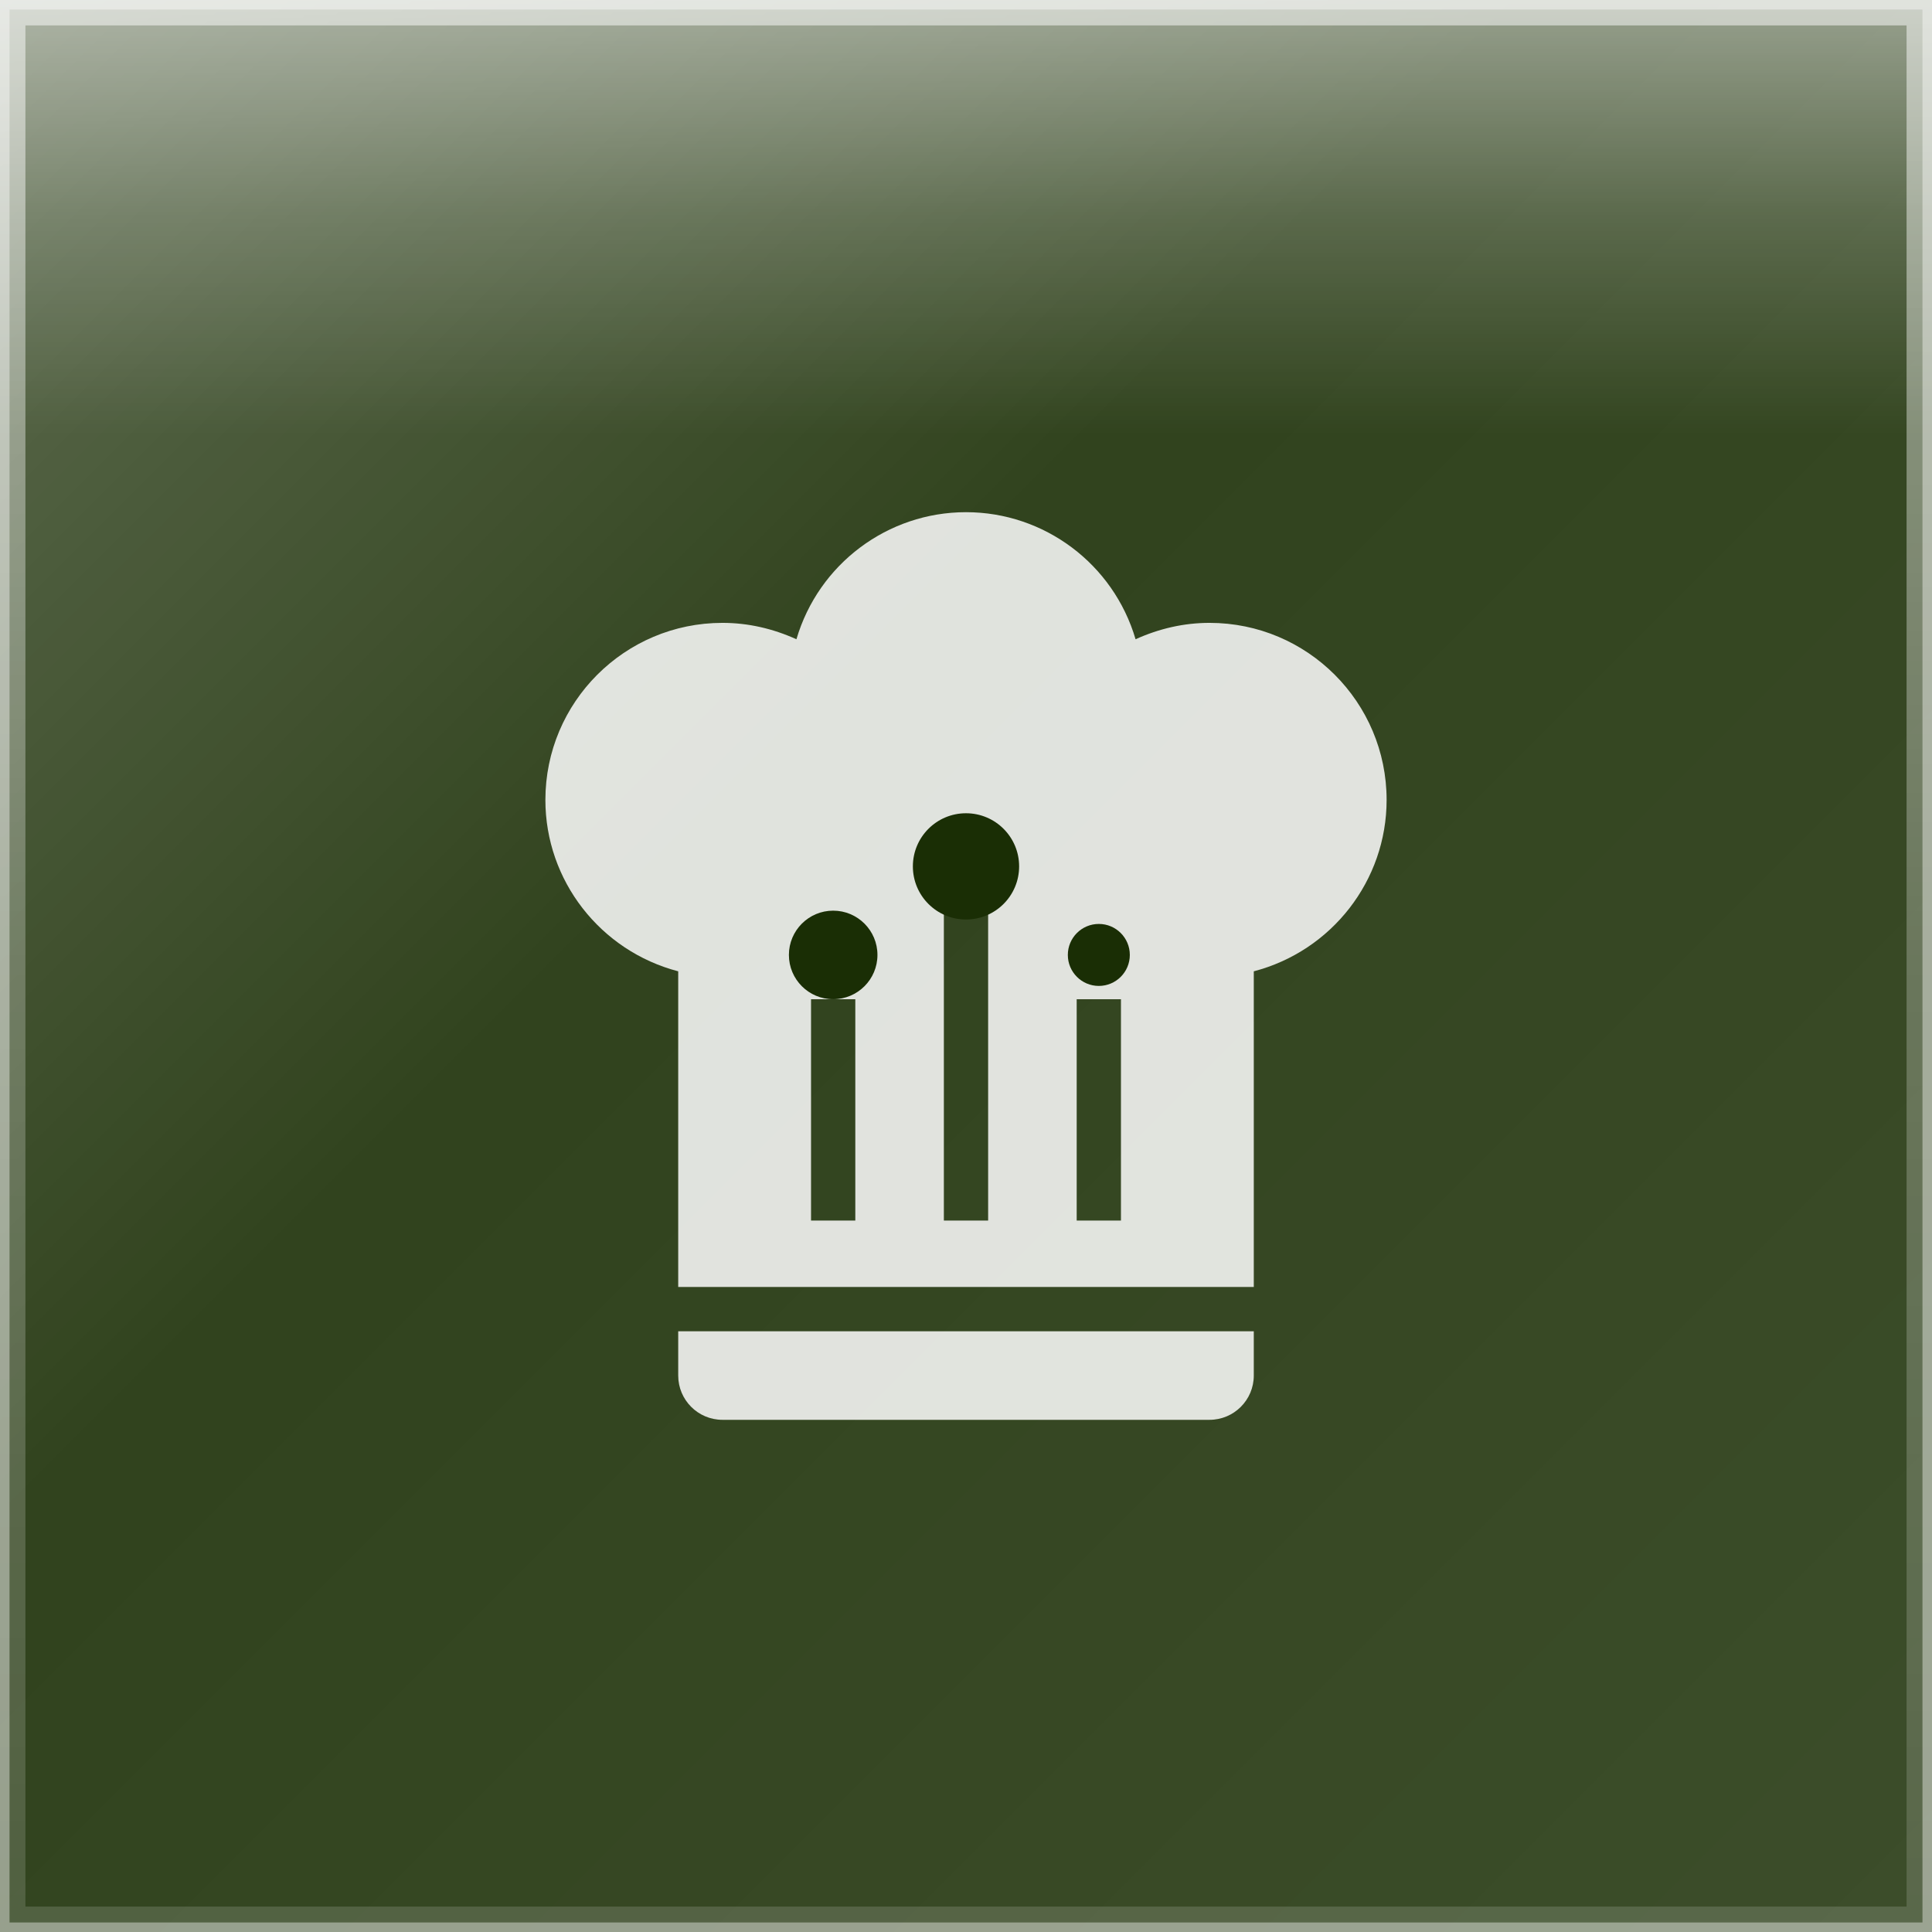
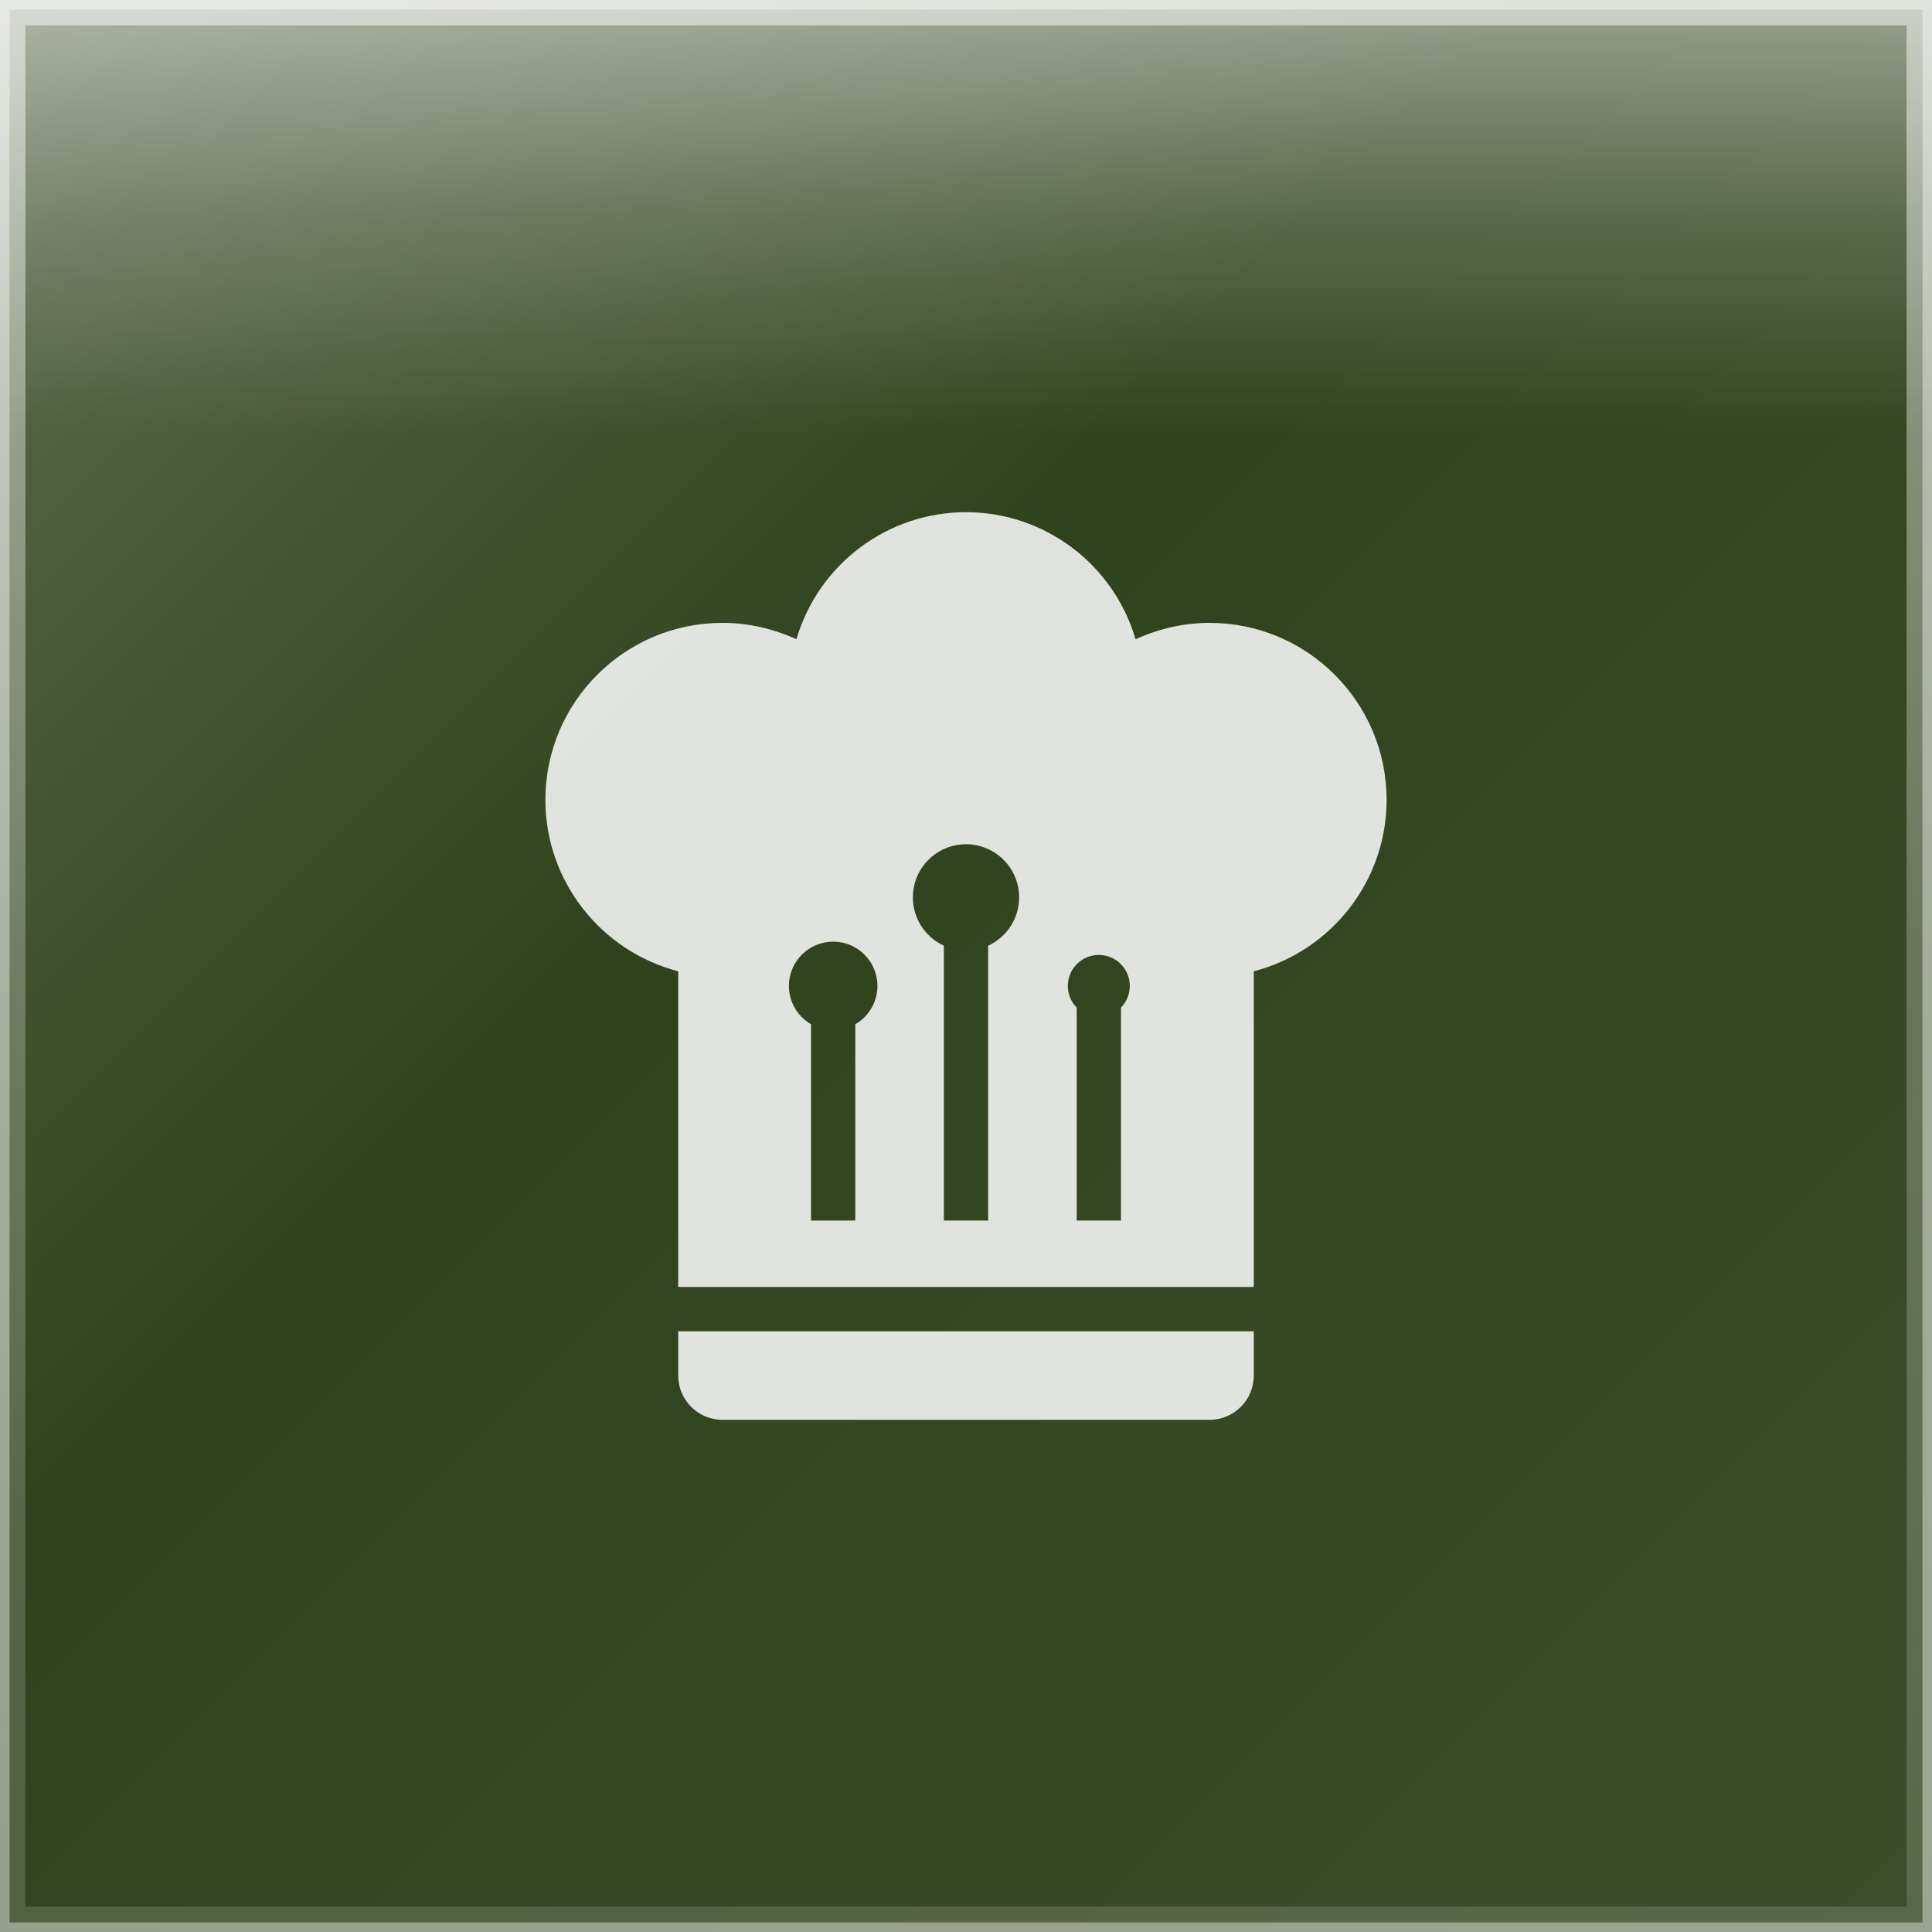
<svg xmlns="http://www.w3.org/2000/svg" width="152" height="152" viewBox="0 0 152 152">
  <defs>
    <linearGradient id="glassGradient" x1="0%" y1="0%" x2="100%" y2="100%">
      <stop offset="0%" style="stop-color:rgba(255,255,255,0.30)" />
      <stop offset="40%" style="stop-color:rgba(255,255,255,0.10)" />
      <stop offset="100%" style="stop-color:rgba(255,255,255,0.15)" />
    </linearGradient>
    <linearGradient id="specularHighlight" x1="50%" y1="0%" x2="50%" y2="100%">
      <stop offset="0%" style="stop-color:rgba(255,255,255,0.5)" />
      <stop offset="25%" style="stop-color:rgba(255,255,255,0.2)" />
      <stop offset="50%" style="stop-color:rgba(255,255,255,0)" />
    </linearGradient>
    <linearGradient id="edgeHighlight" x1="50%" y1="0%" x2="50%" y2="100%">
      <stop offset="0%" style="stop-color:rgba(255,255,255,0.5)" />
      <stop offset="50%" style="stop-color:rgba(255,255,255,0.25)" />
      <stop offset="100%" style="stop-color:rgba(255,255,255,0.15)" />
    </linearGradient>
    <clipPath id="roundedClip">
      <rect x="0" y="0" width="152" height="152" rx="0" ry="0" />
    </clipPath>
  </defs>
  <g clip-path="url(#roundedClip)">
    <rect x="0" y="0" width="152" height="152" fill="#1a2e05" />
    <rect x="0" y="0" width="152" height="152" fill="url(#glassGradient)" />
    <rect x="0" y="0" width="152" height="68.4" fill="url(#specularHighlight)" />
  </g>
  <rect x="1" y="1" width="150" height="150" rx="0" ry="0" fill="none" stroke="url(#edgeHighlight)" stroke-width="2" />
  <rect x="0" y="0" width="152" height="152" rx="0" ry="0" fill="none" stroke="rgba(255,255,255,0.4)" stroke-width="1.5" />
-   <g transform="translate(32.45833, 35.07083) scale(3.483333)">
-     <path d="M12.5,1.5C10.73,1.5 9.17,2.67 8.67,4.37C8.14,4.13 7.58,4 7,4A4,4 0 0,0 3,8C3,9.82 4.24,11.41 6,11.87V19H19V11.87C20.76,11.41 22,9.82 22,8A4,4 0 0,0 18,4C17.42,4 16.86,4.13 16.33,4.37C15.83,2.67 14.27,1.5 12.5,1.5M12,10.5H13V17.5H12V10.5M9,12.5H10V17.5H9V12.5M15,12.5H16V17.5H15V12.5M6,20V21A1,1 0 0,0 7,22H18A1,1 0 0,0 19,21V20H6Z" fill="rgba(255,255,255,0.85)" fill-rule="evenodd" />
-     <circle cx="12.5" cy="9.5" r="1.2" fill="#1a2e05" />
-     <circle cx="9.5" cy="11.5" r="1" fill="#1a2e05" />
-     <circle cx="15.5" cy="11.5" r="0.7" fill="#1a2e05" />
-   </g>
+   <defs>
+     <mask id="hatMask">
+       <path d="M12.5,1.5C10.73,1.5 9.17,2.67 8.67,4.37C8.14,4.13 7.58,4 7,4A4,4 0 0,0 3,8C3,9.82 4.24,11.41 6,11.87V19H19V11.87C20.76,11.41 22,9.82 22,8A4,4 0 0,0 18,4C17.42,4 16.86,4.13 16.33,4.37C15.83,2.67 14.27,1.5 12.5,1.5M12,10.5H13V17.5H12V10.5M9,12.5H10V17.5H9V12.5M15,12.5H16V17.5H15V12.5M6,20V21A1,1 0 0,0 7,22H18A1,1 0 0,0 19,21V20H6Z" fill="white" transform="translate(32.45833, 35.07083) scale(3.483333)" />
+       <circle cx="76" cy="70.601" r="4.18" fill="black" />
+       <circle cx="65.55" cy="77.567" r="3.483" fill="black" />
+       <circle cx="86.45" cy="77.567" r="2.438" fill="black" />
+     </mask>
+   </defs>
+   <rect x="0" y="0" width="152" height="152" fill="rgba(255,255,255,0.85)" mask="url(#hatMask)" />
</svg>
